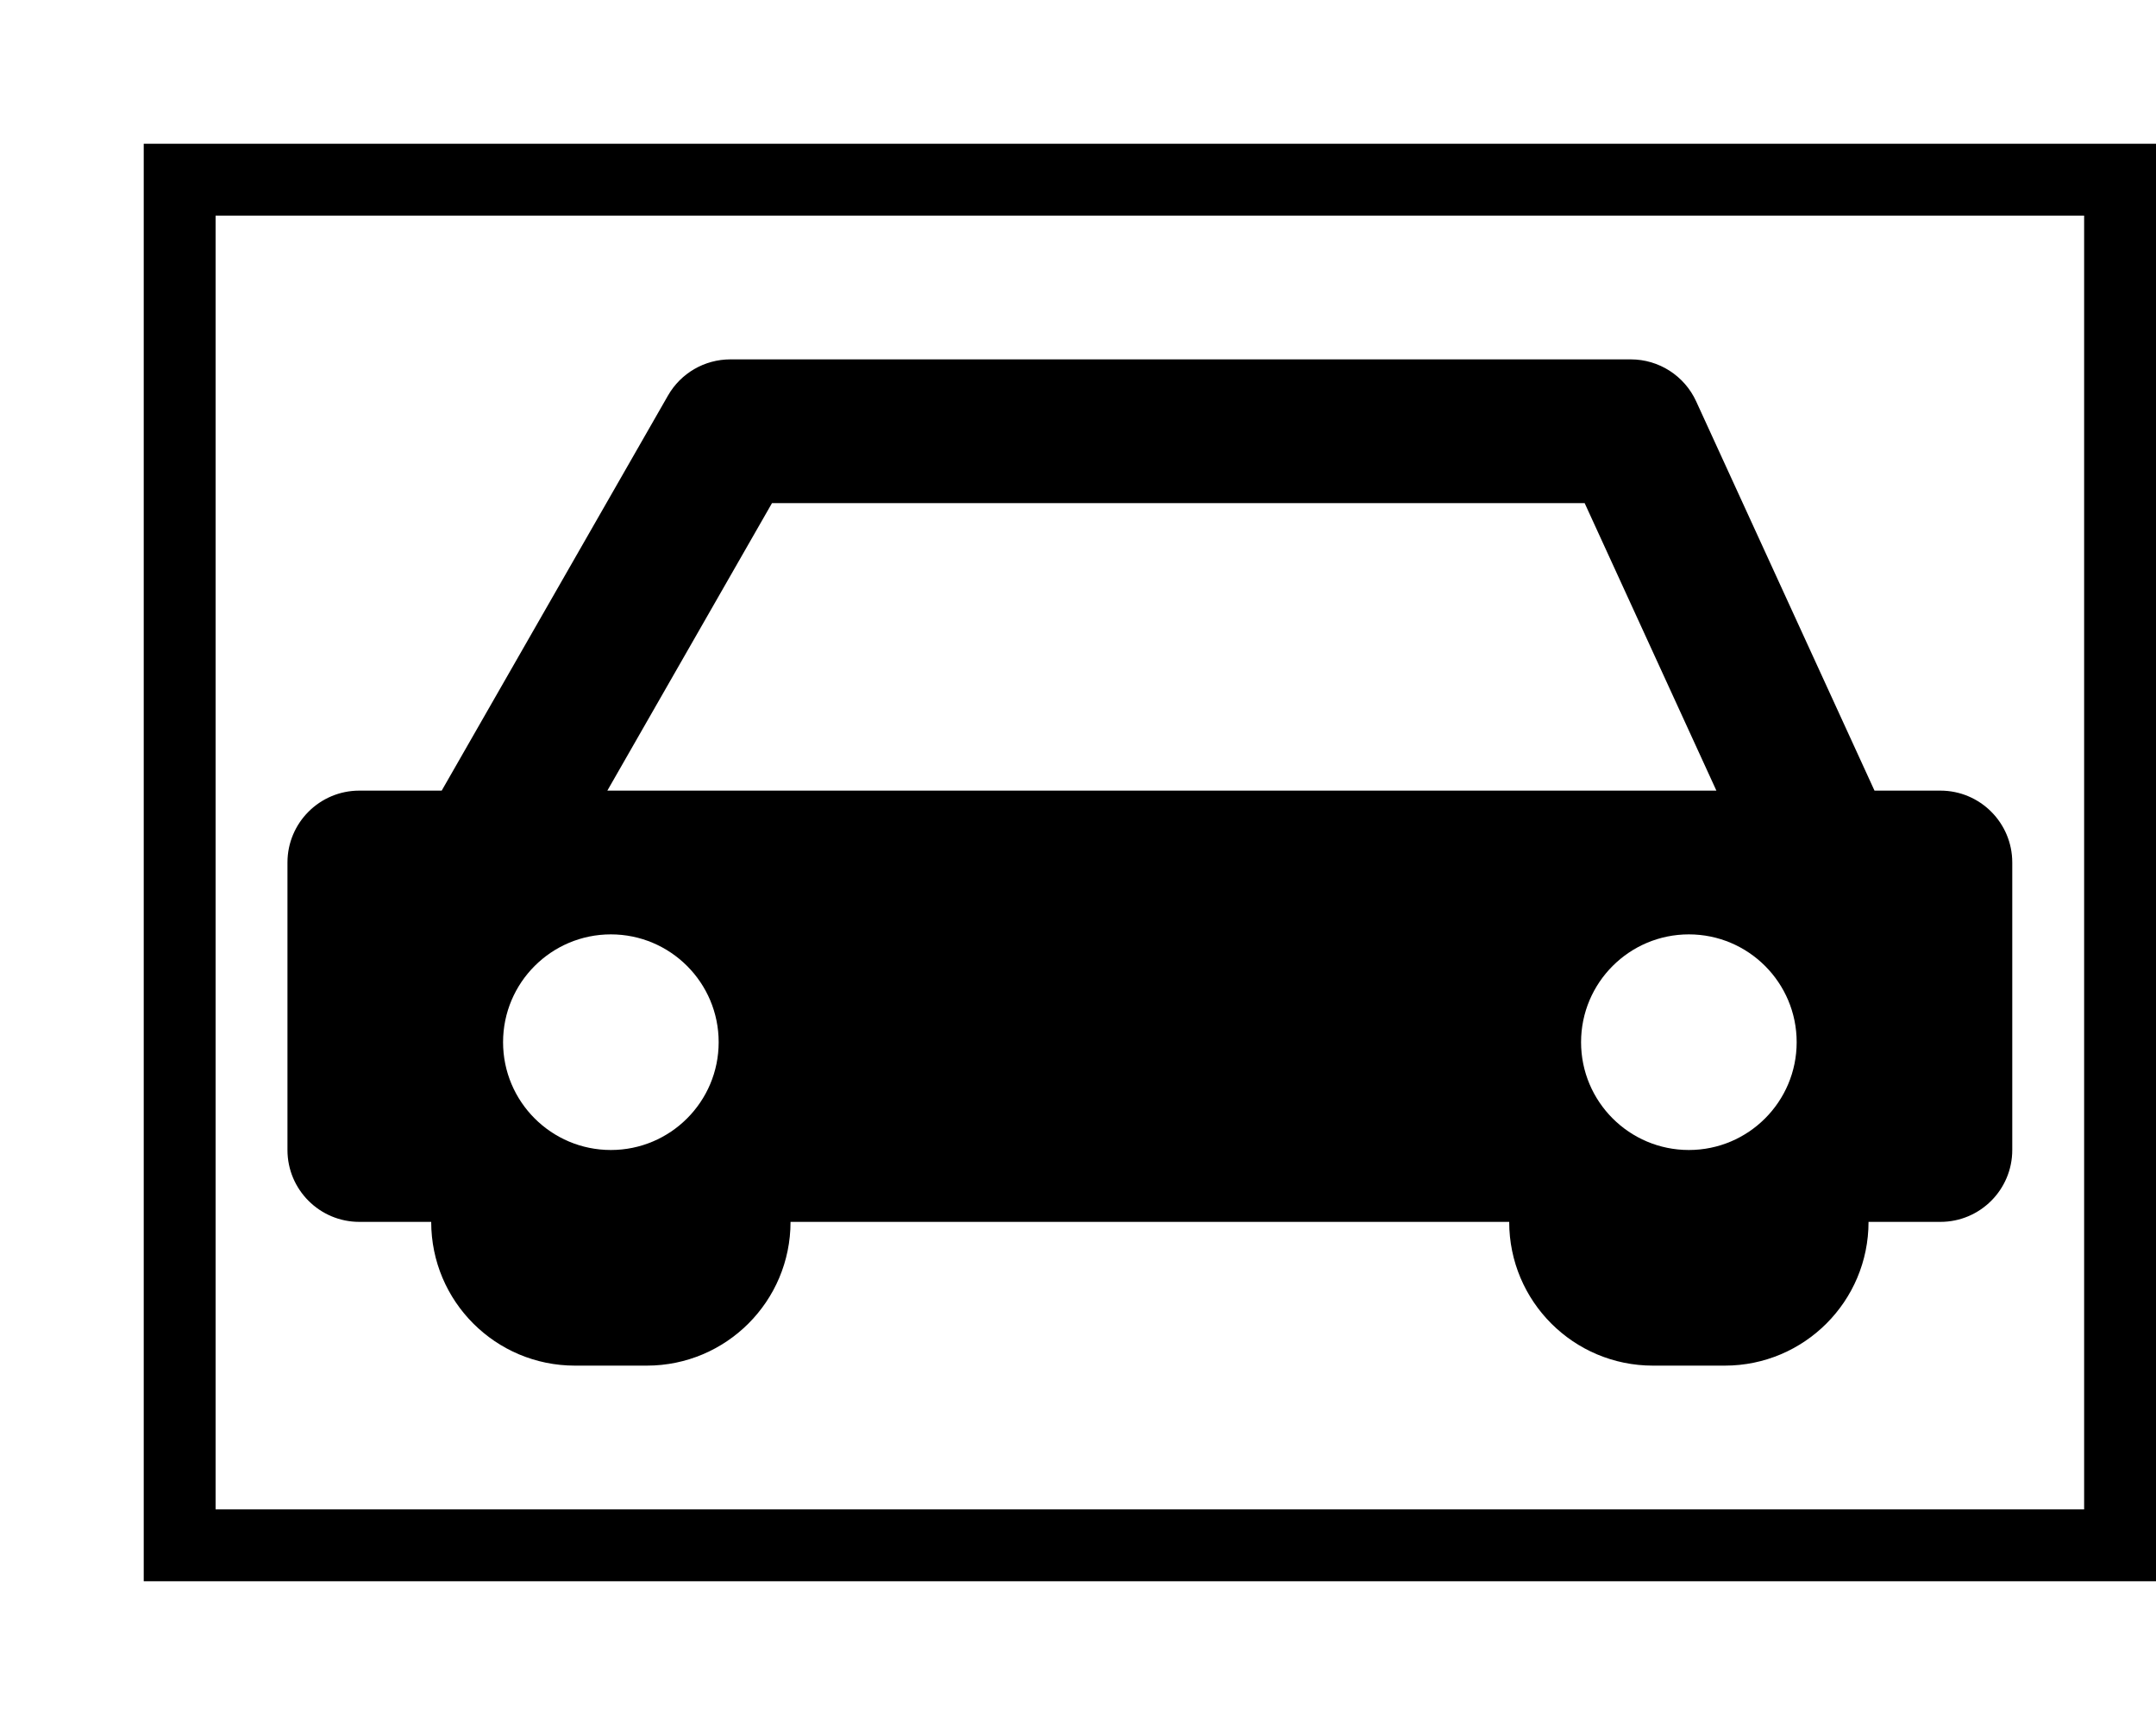
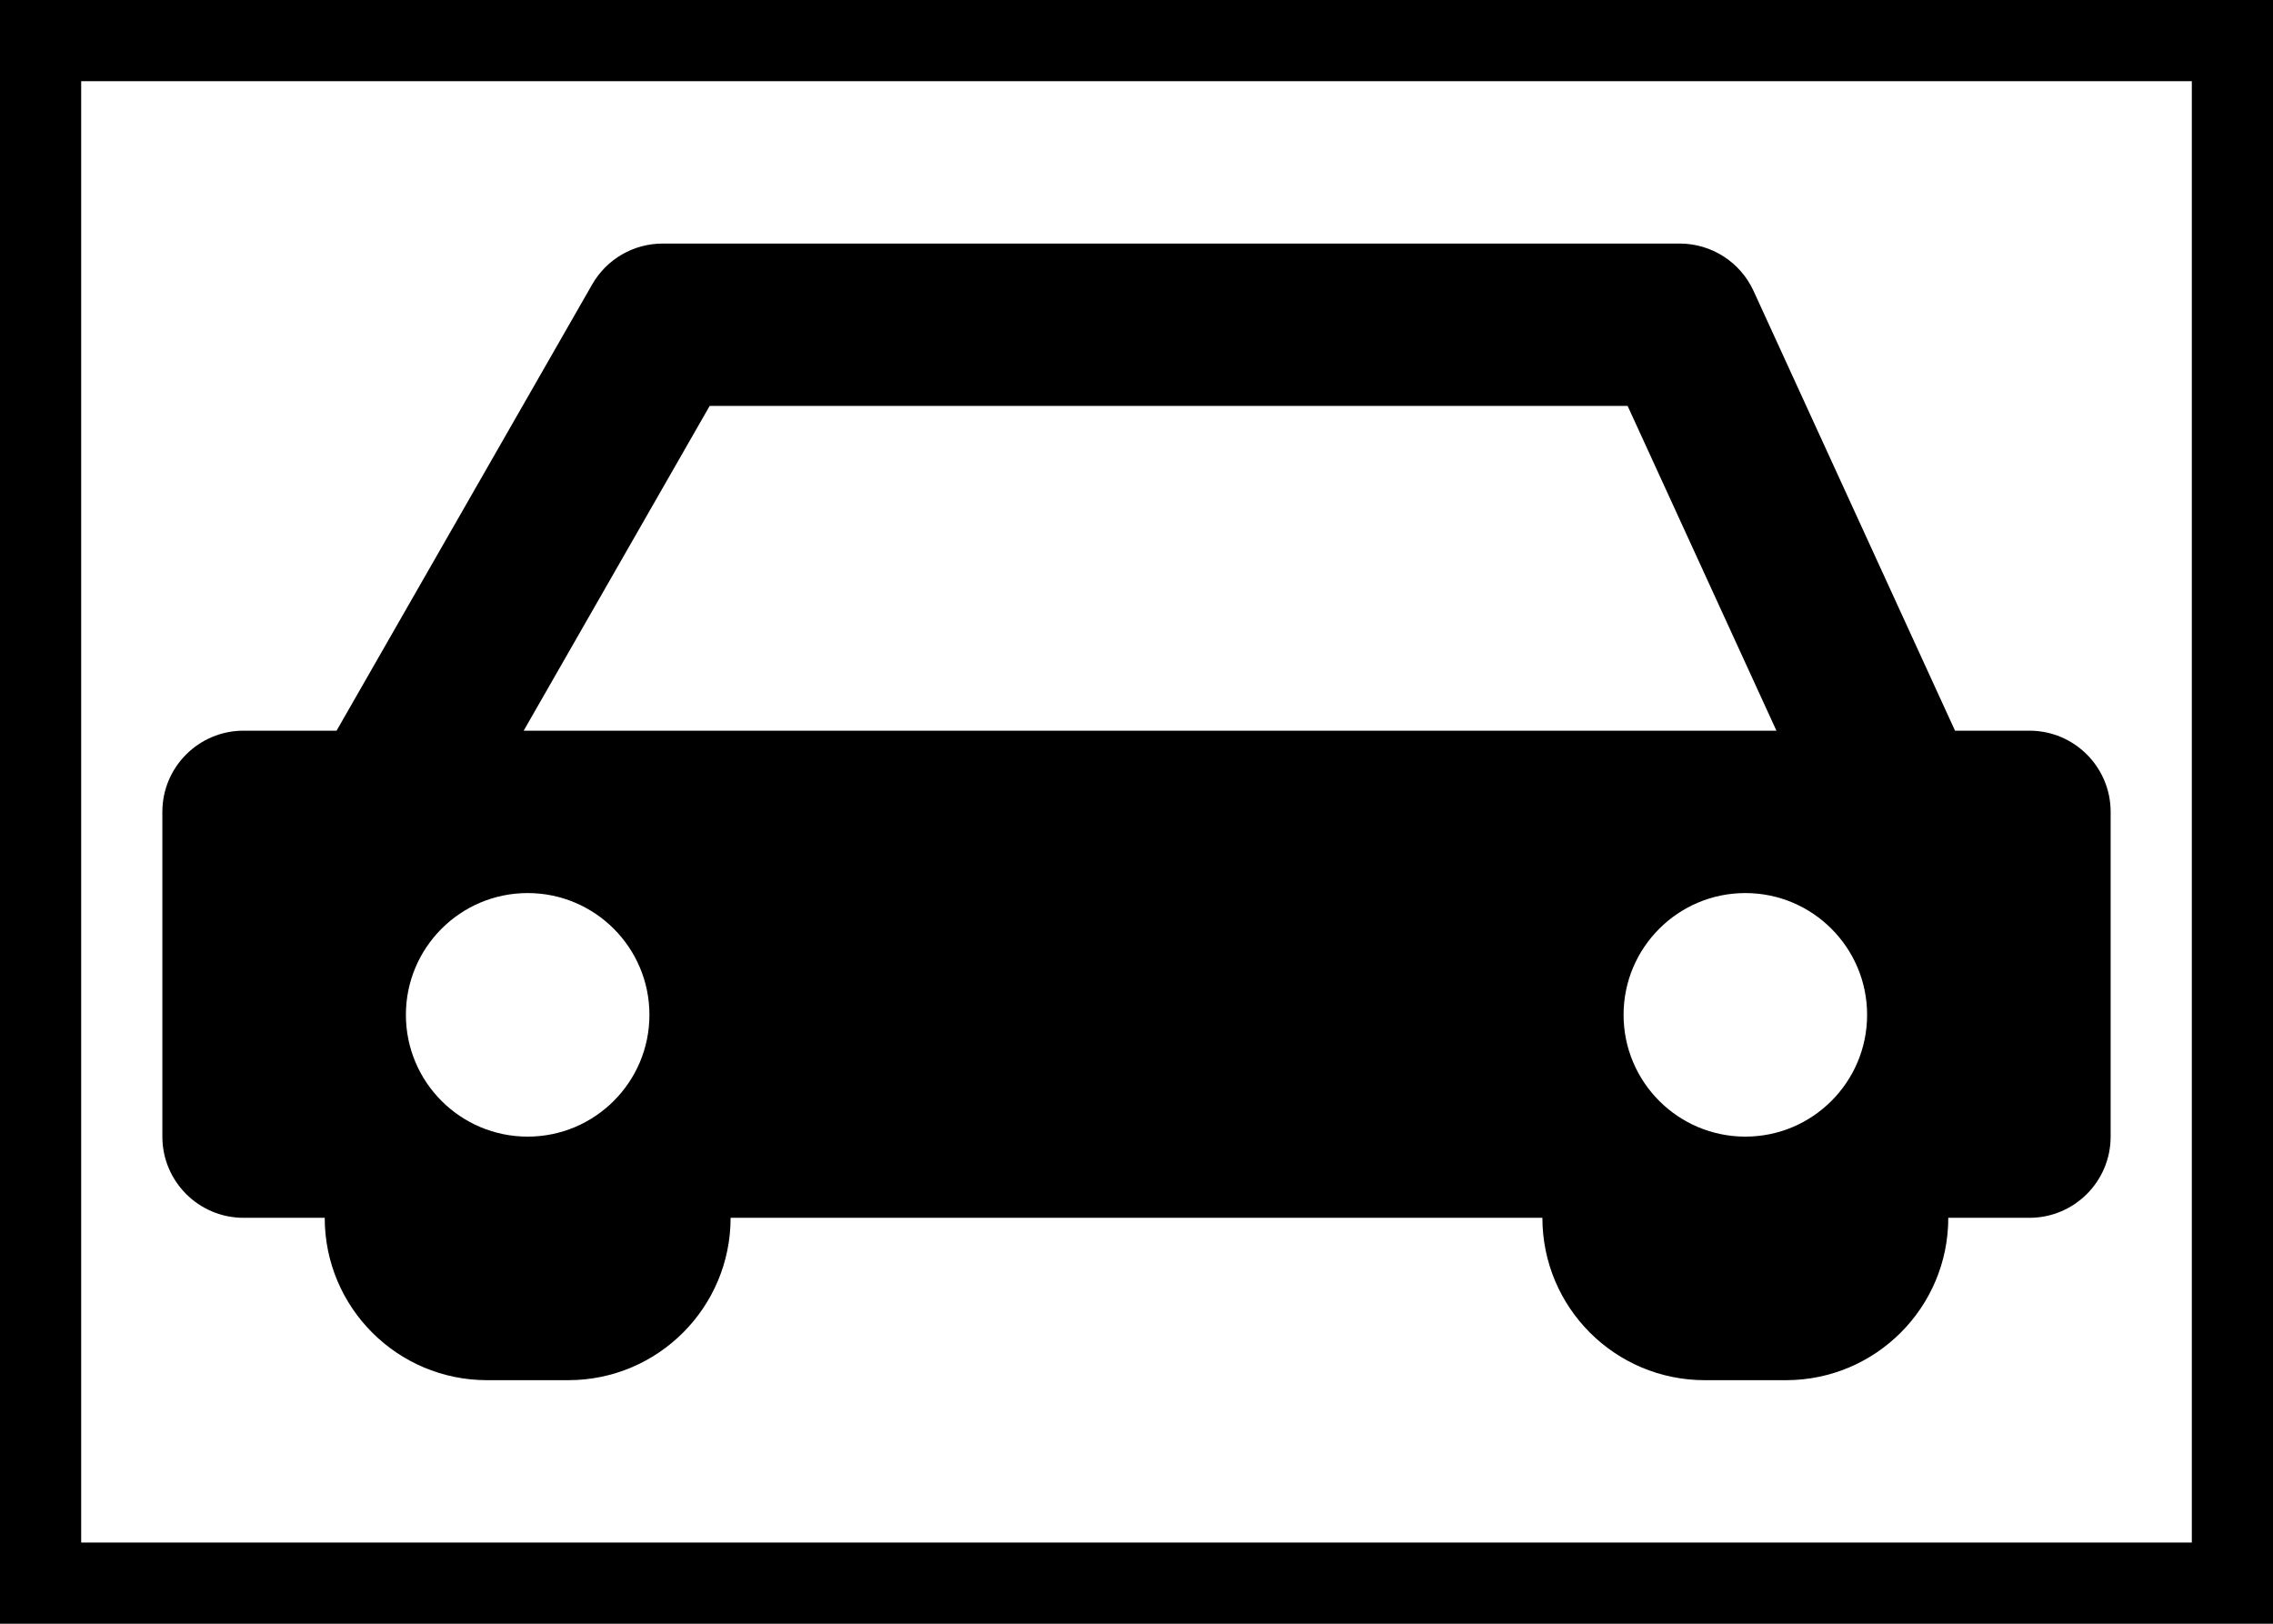
- <svg xmlns="http://www.w3.org/2000/svg" width="30" height="24" viewBox="0 0 30 24" fill="none">
-   <rect x="2.5" y="2.5" width="27" height="19" stroke="black" />
-   <path fill-rule="evenodd" clip-rule="evenodd" d="M8.451 11L10.742 7H22.05L23.883 11H23H9H8.451ZM21 17H11C11 18.105 10.105 19 9 19H8C6.895 19 6 18.105 6 17H5C4.448 17 4 16.552 4 16V12C4 11.448 4.448 11 5 11H6.146L9.295 5.503C9.473 5.192 9.804 5 10.163 5H22.692C23.083 5 23.438 5.228 23.601 5.583L26.083 11H27C27.552 11 28 11.448 28 12V16C28 16.552 27.552 17 27 17H26C26 18.105 25.105 19 24 19H23C21.895 19 21 18.105 21 17ZM25 14.5C25 15.328 24.328 16 23.5 16C22.672 16 22 15.328 22 14.5C22 13.672 22.672 13 23.5 13C24.328 13 25 13.672 25 14.5ZM8.5 16C9.328 16 10 15.328 10 14.5C10 13.672 9.328 13 8.5 13C7.672 13 7 13.672 7 14.5C7 15.328 7.672 16 8.5 16Z" fill="black" />
+ <svg xmlns="http://www.w3.org/2000/svg" width="28" height="20" viewBox="0 0 28 20" fill="none">
+   <rect x="0.5" y="0.5" width="27" height="19" stroke="black" />
+   <path fill-rule="evenodd" clip-rule="evenodd" d="M6.451 9L8.742 5H20.05L21.883 9H21H7H6.451ZM19 15H9C9 16.105 8.105 17 7 17H6C4.895 17 4 16.105 4 15H3C2.448 15 2 14.552 2 14V10C2 9.448 2.448 9 3 9H4.146L7.295 3.503C7.473 3.192 7.804 3 8.163 3H20.692C21.083 3 21.438 3.228 21.601 3.583L24.083 9H25C25.552 9 26 9.448 26 10V14C26 14.552 25.552 15 25 15H24C24 16.105 23.105 17 22 17H21C19.895 17 19 16.105 19 15ZM23 12.5C23 13.328 22.328 14 21.5 14C20.672 14 20 13.328 20 12.5C20 11.672 20.672 11 21.5 11C22.328 11 23 11.672 23 12.5ZM6.5 14C7.328 14 8 13.328 8 12.5C8 11.672 7.328 11 6.5 11C5.672 11 5 11.672 5 12.5C5 13.328 5.672 14 6.5 14Z" fill="black" />
</svg>
